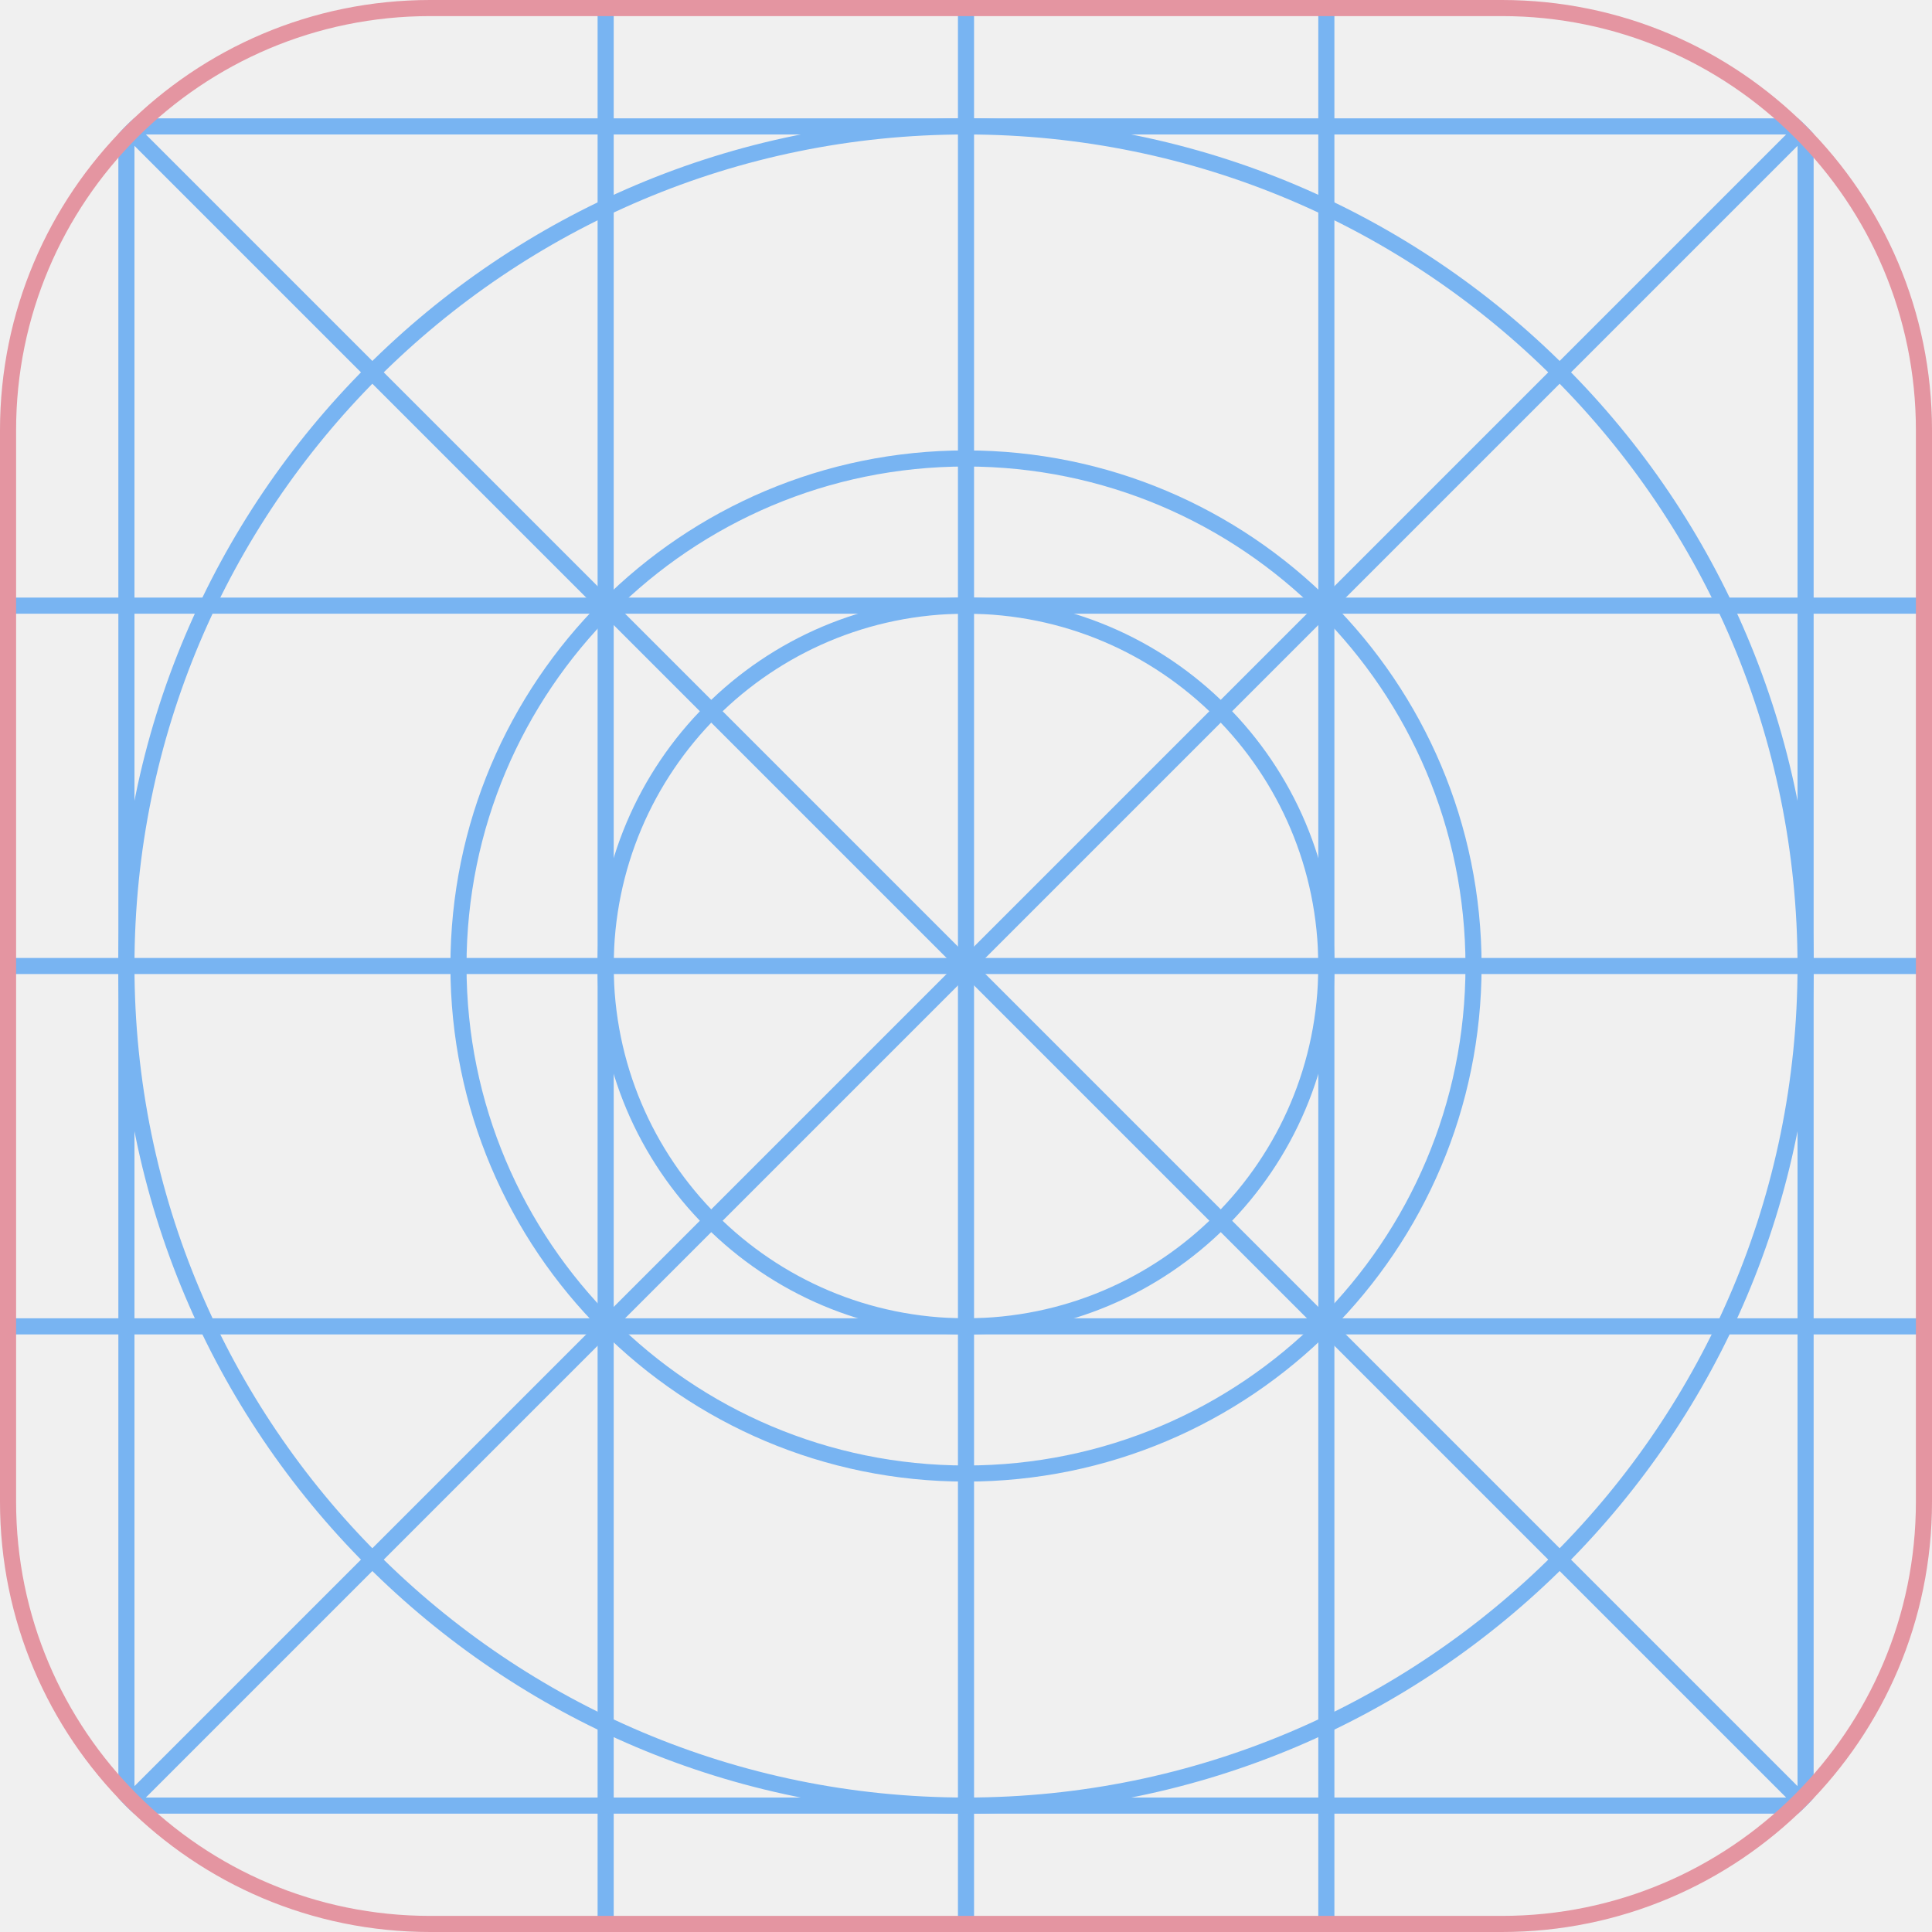
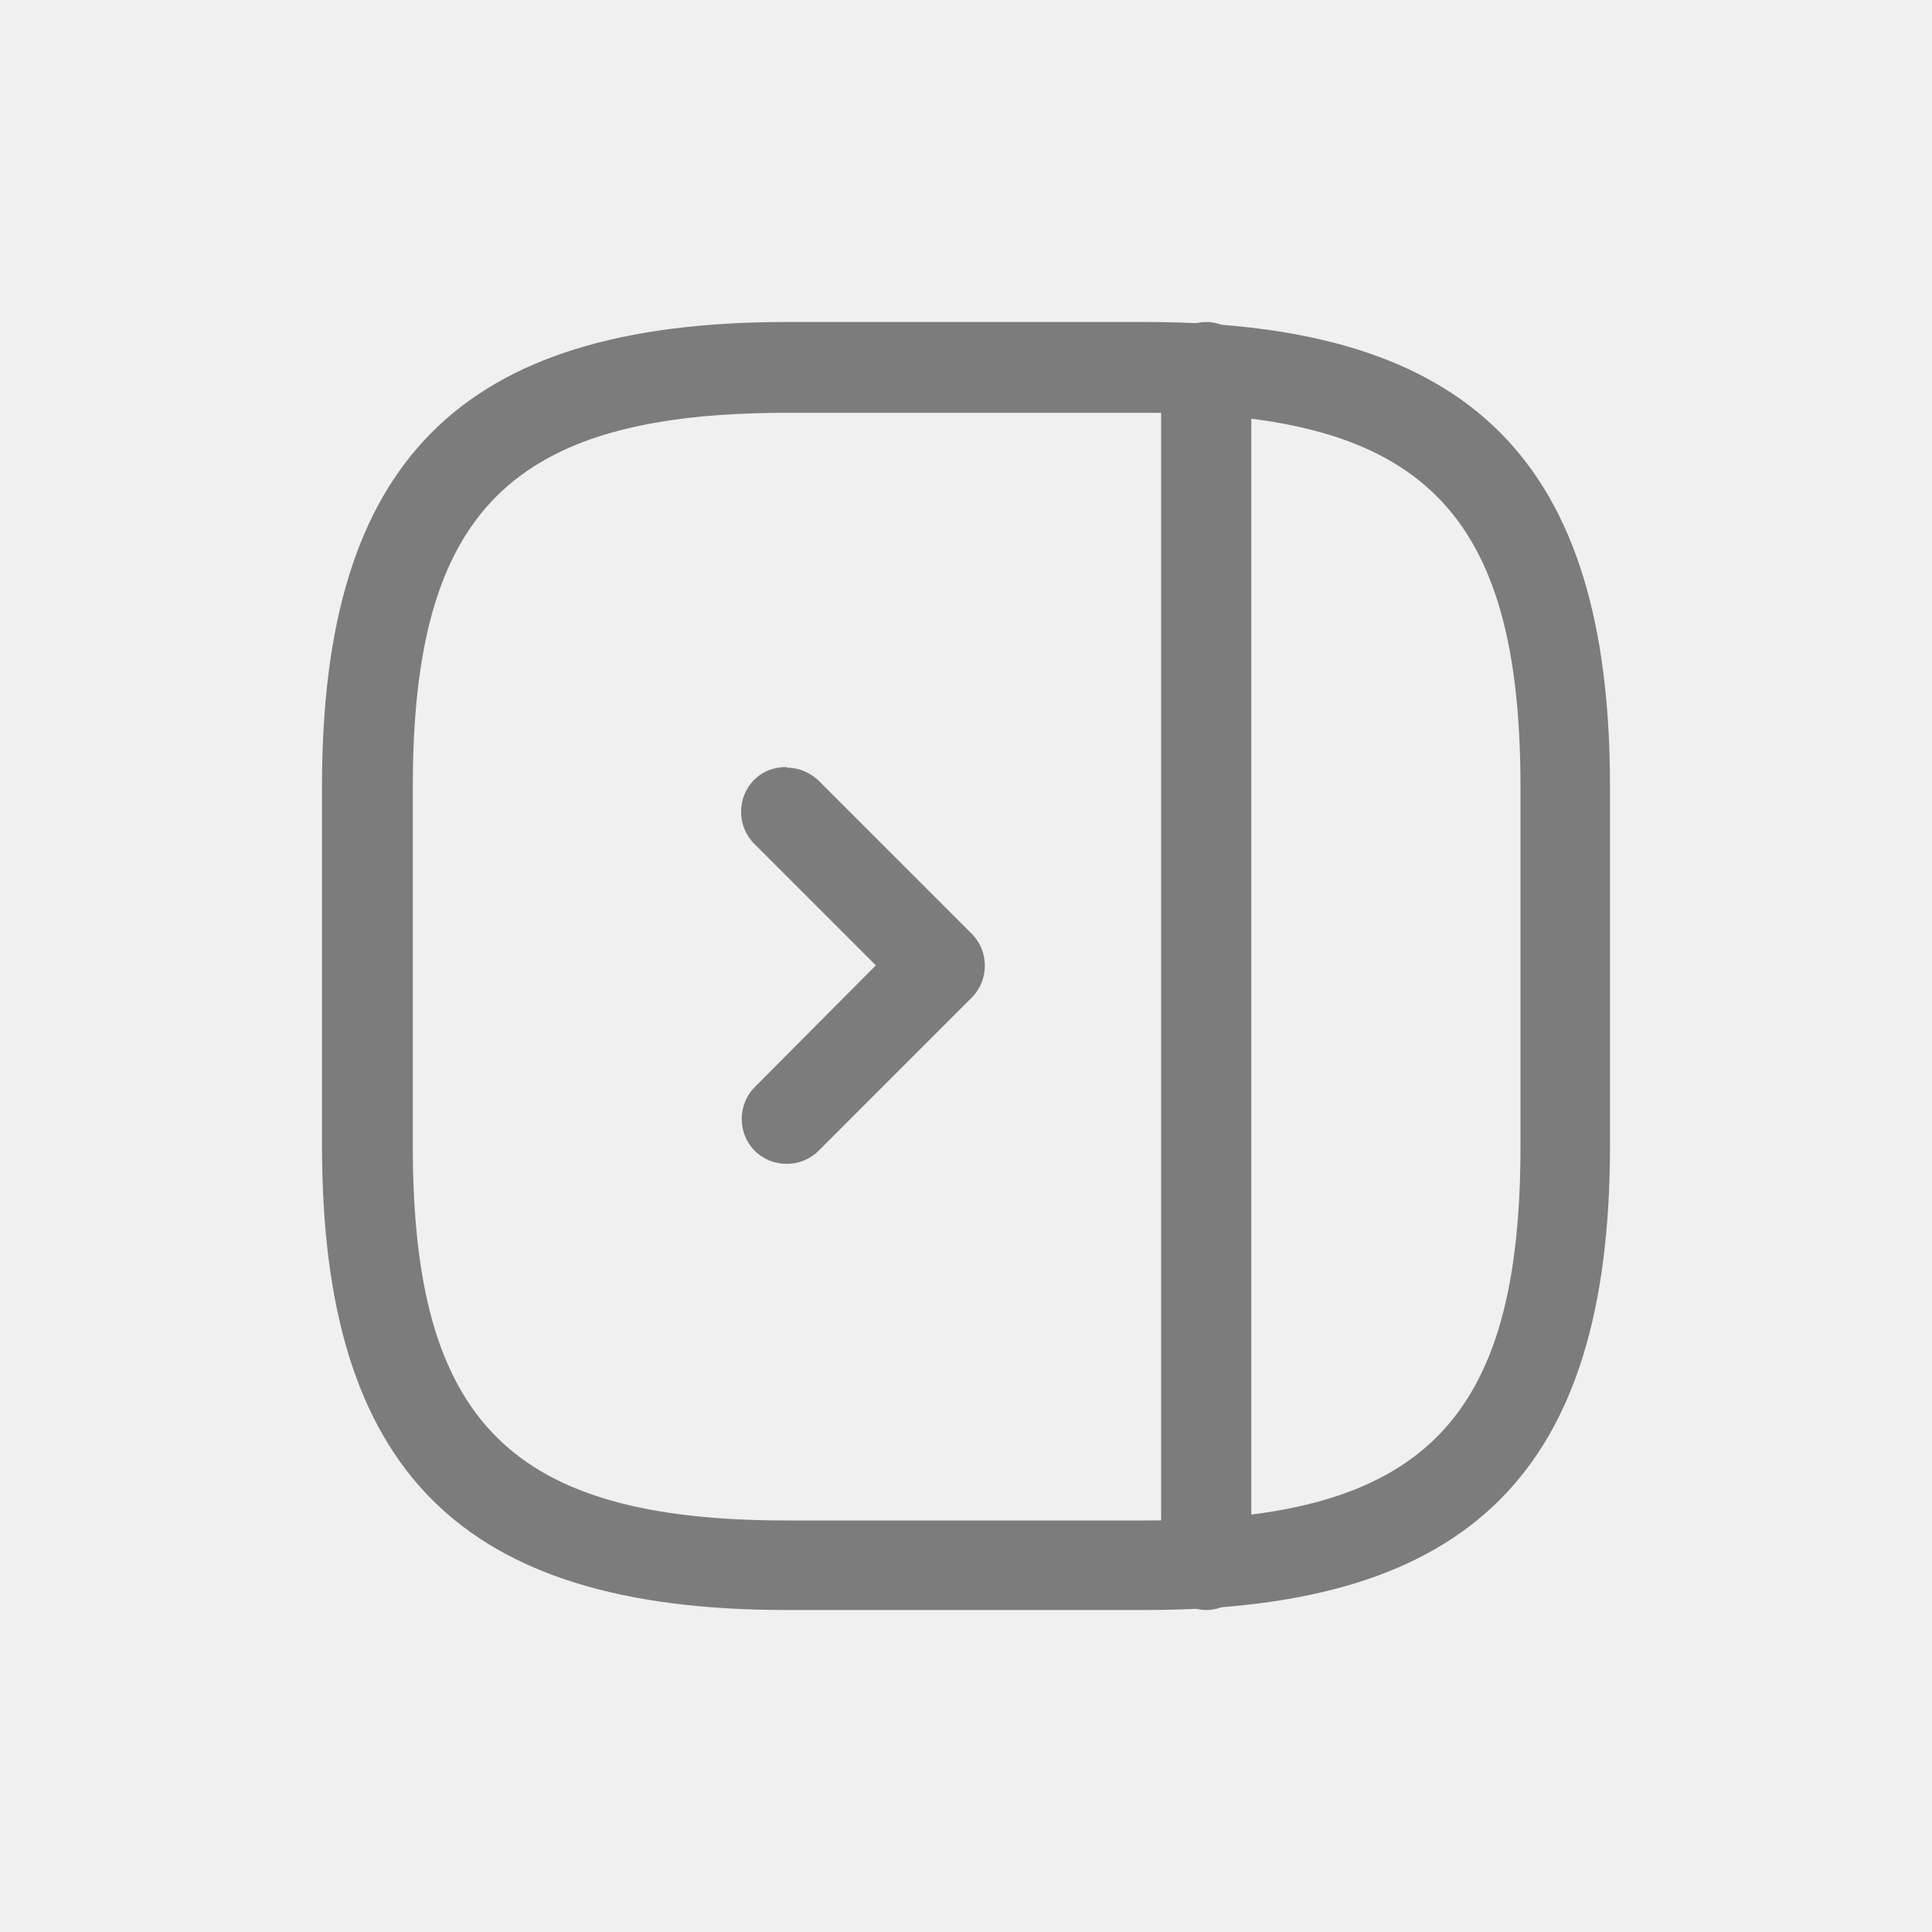
- <svg xmlns="http://www.w3.org/2000/svg" width="60" height="60" viewBox="0 0 60 60" fill="none">
-   <g opacity="0.5">
-     <g clip-path="url(#clip0_8_7686)">
-       <rect width="60" height="60" rx="13.359" fill="#EFEFEF" />
-       <path d="M0 41.191H60" stroke="#0077F3" stroke-width="0.5" />
-       <path d="M0 30H60" stroke="#0077F3" stroke-width="0.5" />
-       <path d="M0 18.809H60" stroke="#0077F3" stroke-width="0.5" />
-       <path d="M41.191 60V0" stroke="#0077F3" stroke-width="0.5" />
-       <path d="M30 60V0" stroke="#0077F3" stroke-width="0.5" />
-       <path d="M18.809 60V0" stroke="#0077F3" stroke-width="0.5" />
-       <path d="M60 60L0 0" stroke="#0077F3" stroke-width="0.5" />
-       <path d="M0 60L60 0" stroke="#0077F3" stroke-width="0.5" />
-       <rect x="3.926" y="3.926" width="52.148" height="52.148" stroke="#0077F3" stroke-width="0.5" />
-       <circle cx="30" cy="30" r="11.191" stroke="#0077F3" stroke-width="0.5" />
-       <circle cx="30" cy="30" r="15.762" stroke="#0077F3" stroke-width="0.5" />
-       <circle cx="30" cy="30" r="26.074" stroke="#0077F3" stroke-width="0.5" />
-     </g>
-     <rect x="0.25" y="0.25" width="59.5" height="59.5" rx="13.109" stroke="#D83A52" stroke-width="0.5" />
-   </g>
-   <defs>
-     <clipPath id="clip0_8_7686">
-       <rect width="60" height="60" rx="13.359" fill="white" />
-     </clipPath>
-   </defs>
+ <svg xmlns="http://www.w3.org/2000/svg" width="30" height="30" viewBox="0 0 30 30" fill="none">
+   <path d="M12.21 5H17.79C22.84 5 25 7.16 25 12.21V17.79C25 22.84 22.84 25 17.79 25H12.21C7.16 25 5 22.84 5 17.79V12.21C5 7.16 7.15 5 12.21 5ZM17.8 23.61C22.09 23.61 23.61 22.08 23.61 17.8V12.22C23.61 7.93 22.08 6.41 17.8 6.41H12.22C7.93 6.41 6.41 7.94 6.41 12.22V17.8C6.41 22.09 7.94 23.61 12.22 23.61H17.8Z" fill="#7C7C7C" />
+   <path d="M18.73 5C19.11 5 19.43 5.32 19.43 5.7V24.3C19.43 24.68 19.11 25 18.73 25C18.35 25 18.03 24.68 18.03 24.3V5.7C18.03 5.32 18.34 5 18.73 5Z" fill="#7C7C7C" />
+   <path d="M12.22 11.92C12.4 11.92 12.57 11.99 12.71 12.12L15.09 14.5C15.36 14.77 15.36 15.22 15.09 15.49L12.71 17.87C12.44 18.14 11.99 18.14 11.72 17.87C11.45 17.6 11.45 17.15 11.72 16.88L13.6 14.99L11.71 13.1C11.44 12.83 11.44 12.38 11.71 12.11C11.85 11.97 12.03 11.91 12.21 11.91L12.22 11.92Z" fill="#7C7C7C" />
</svg>
